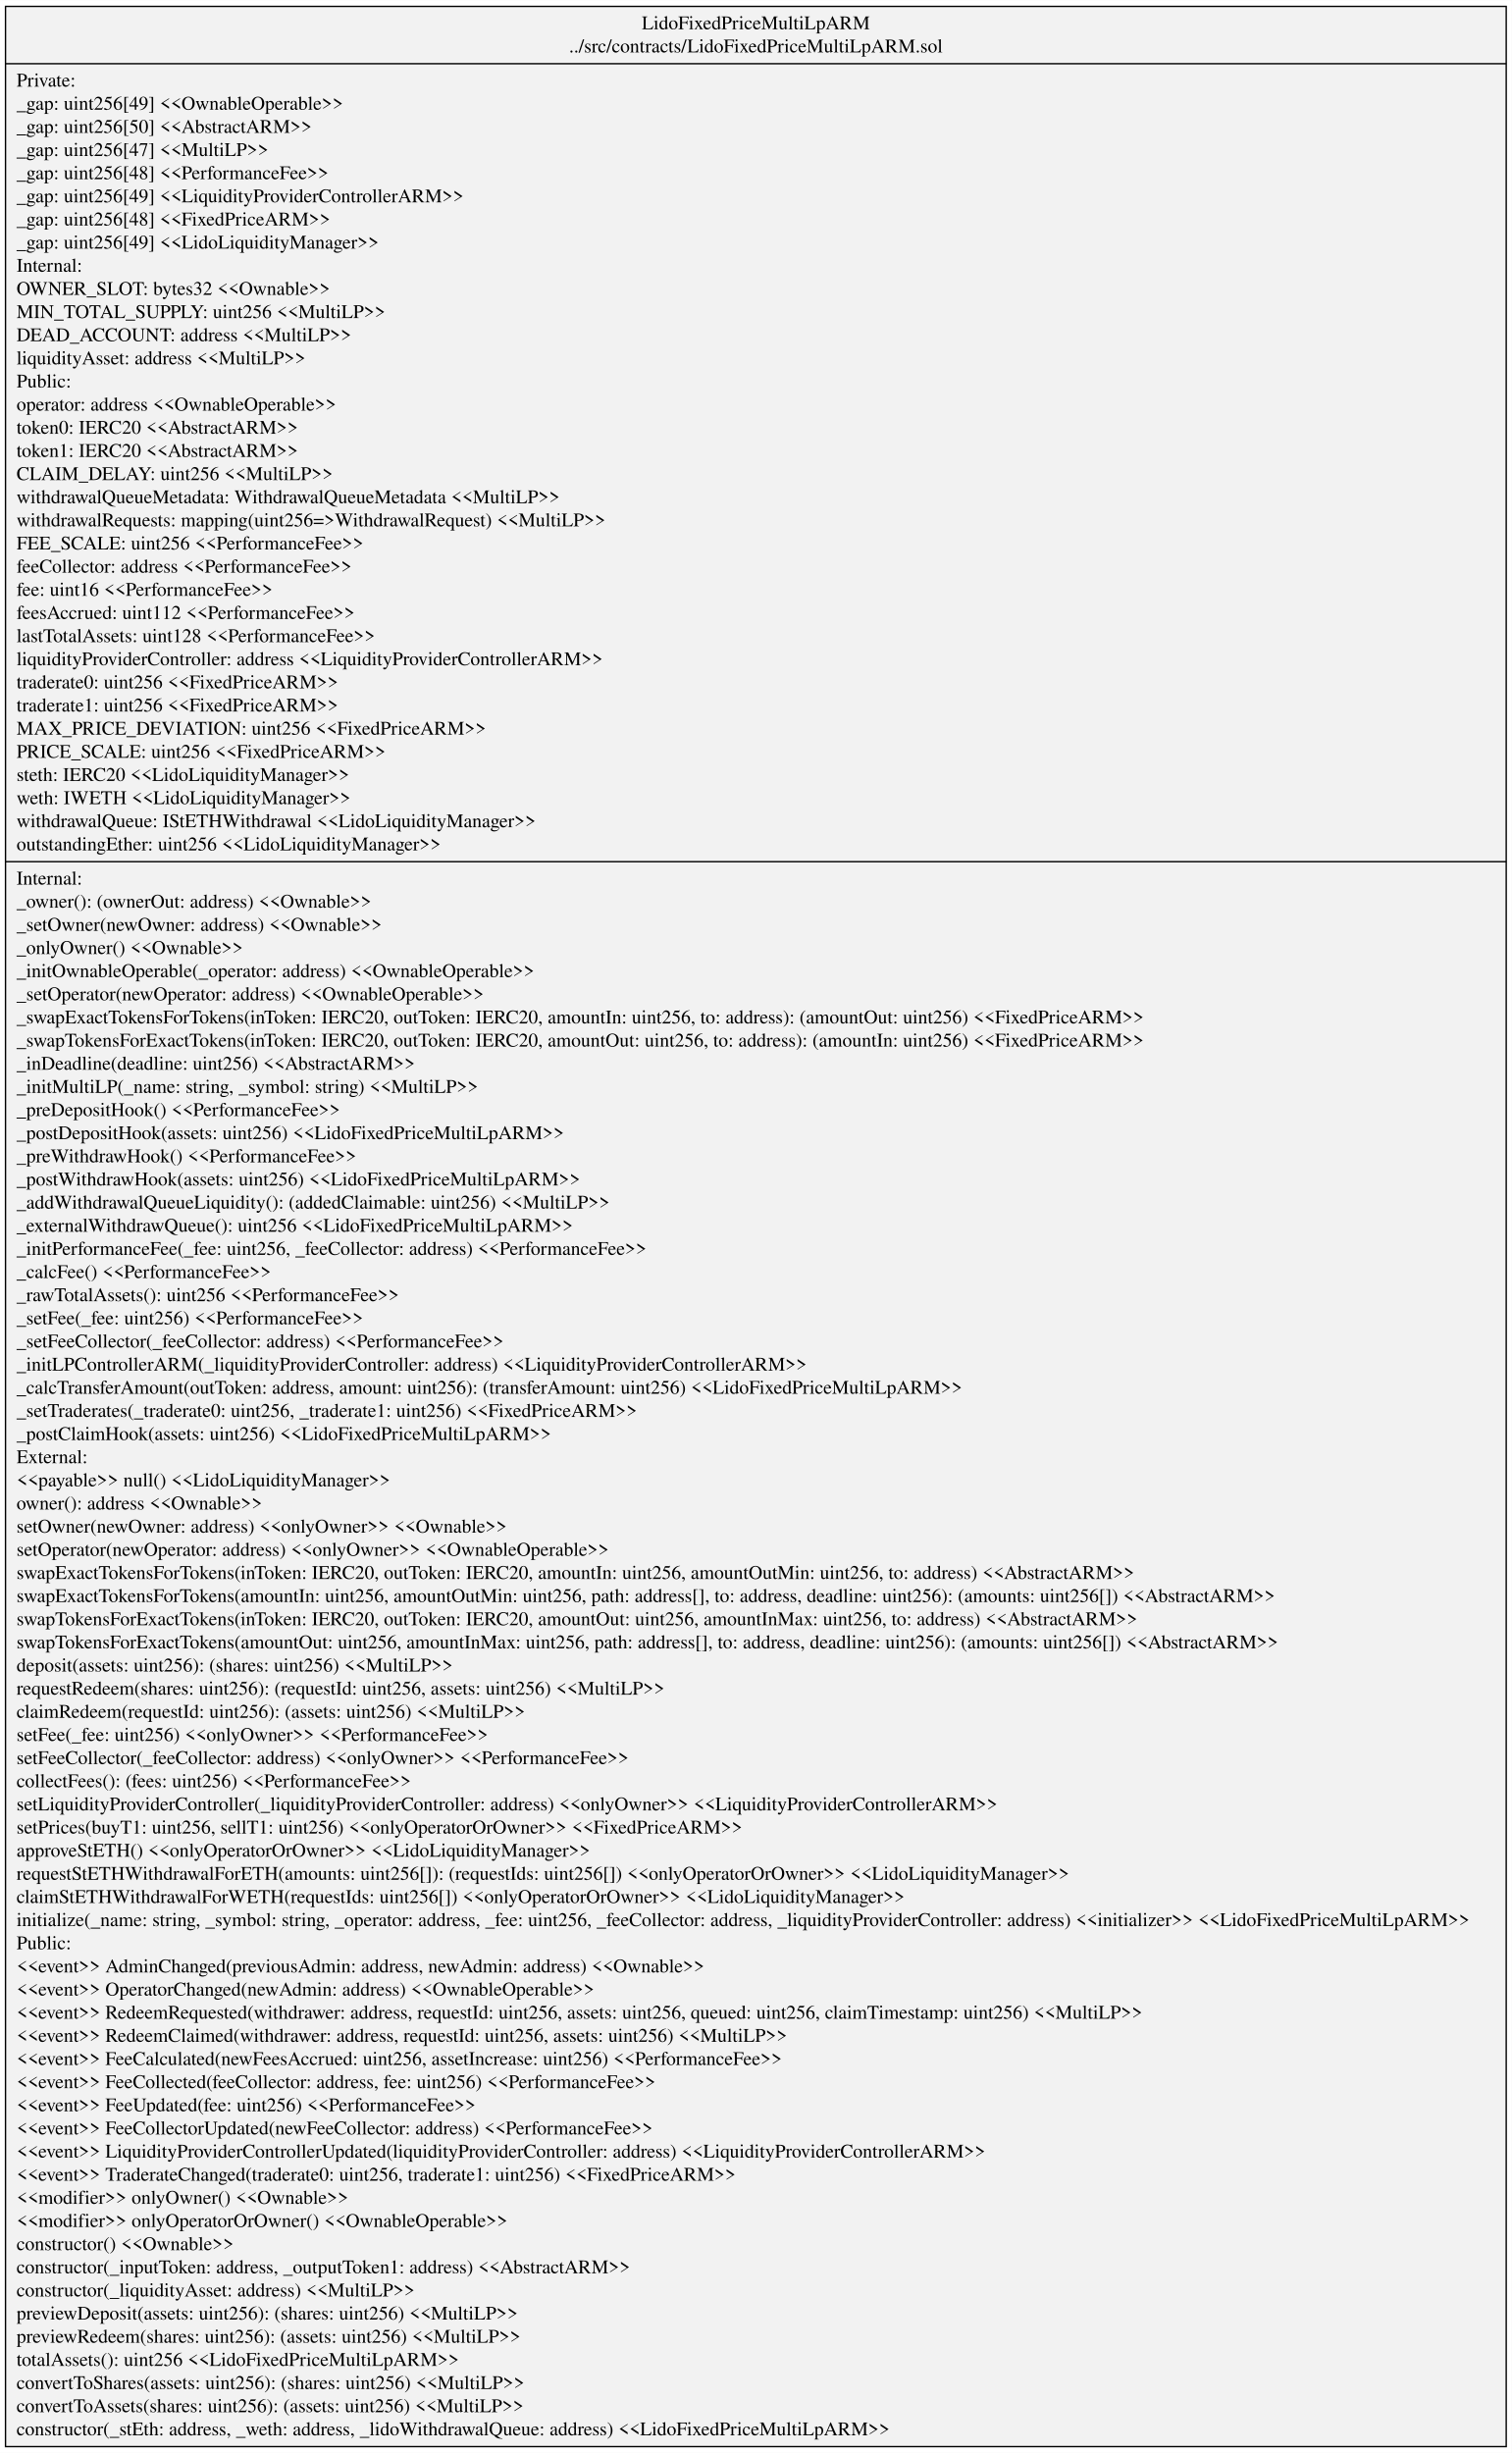
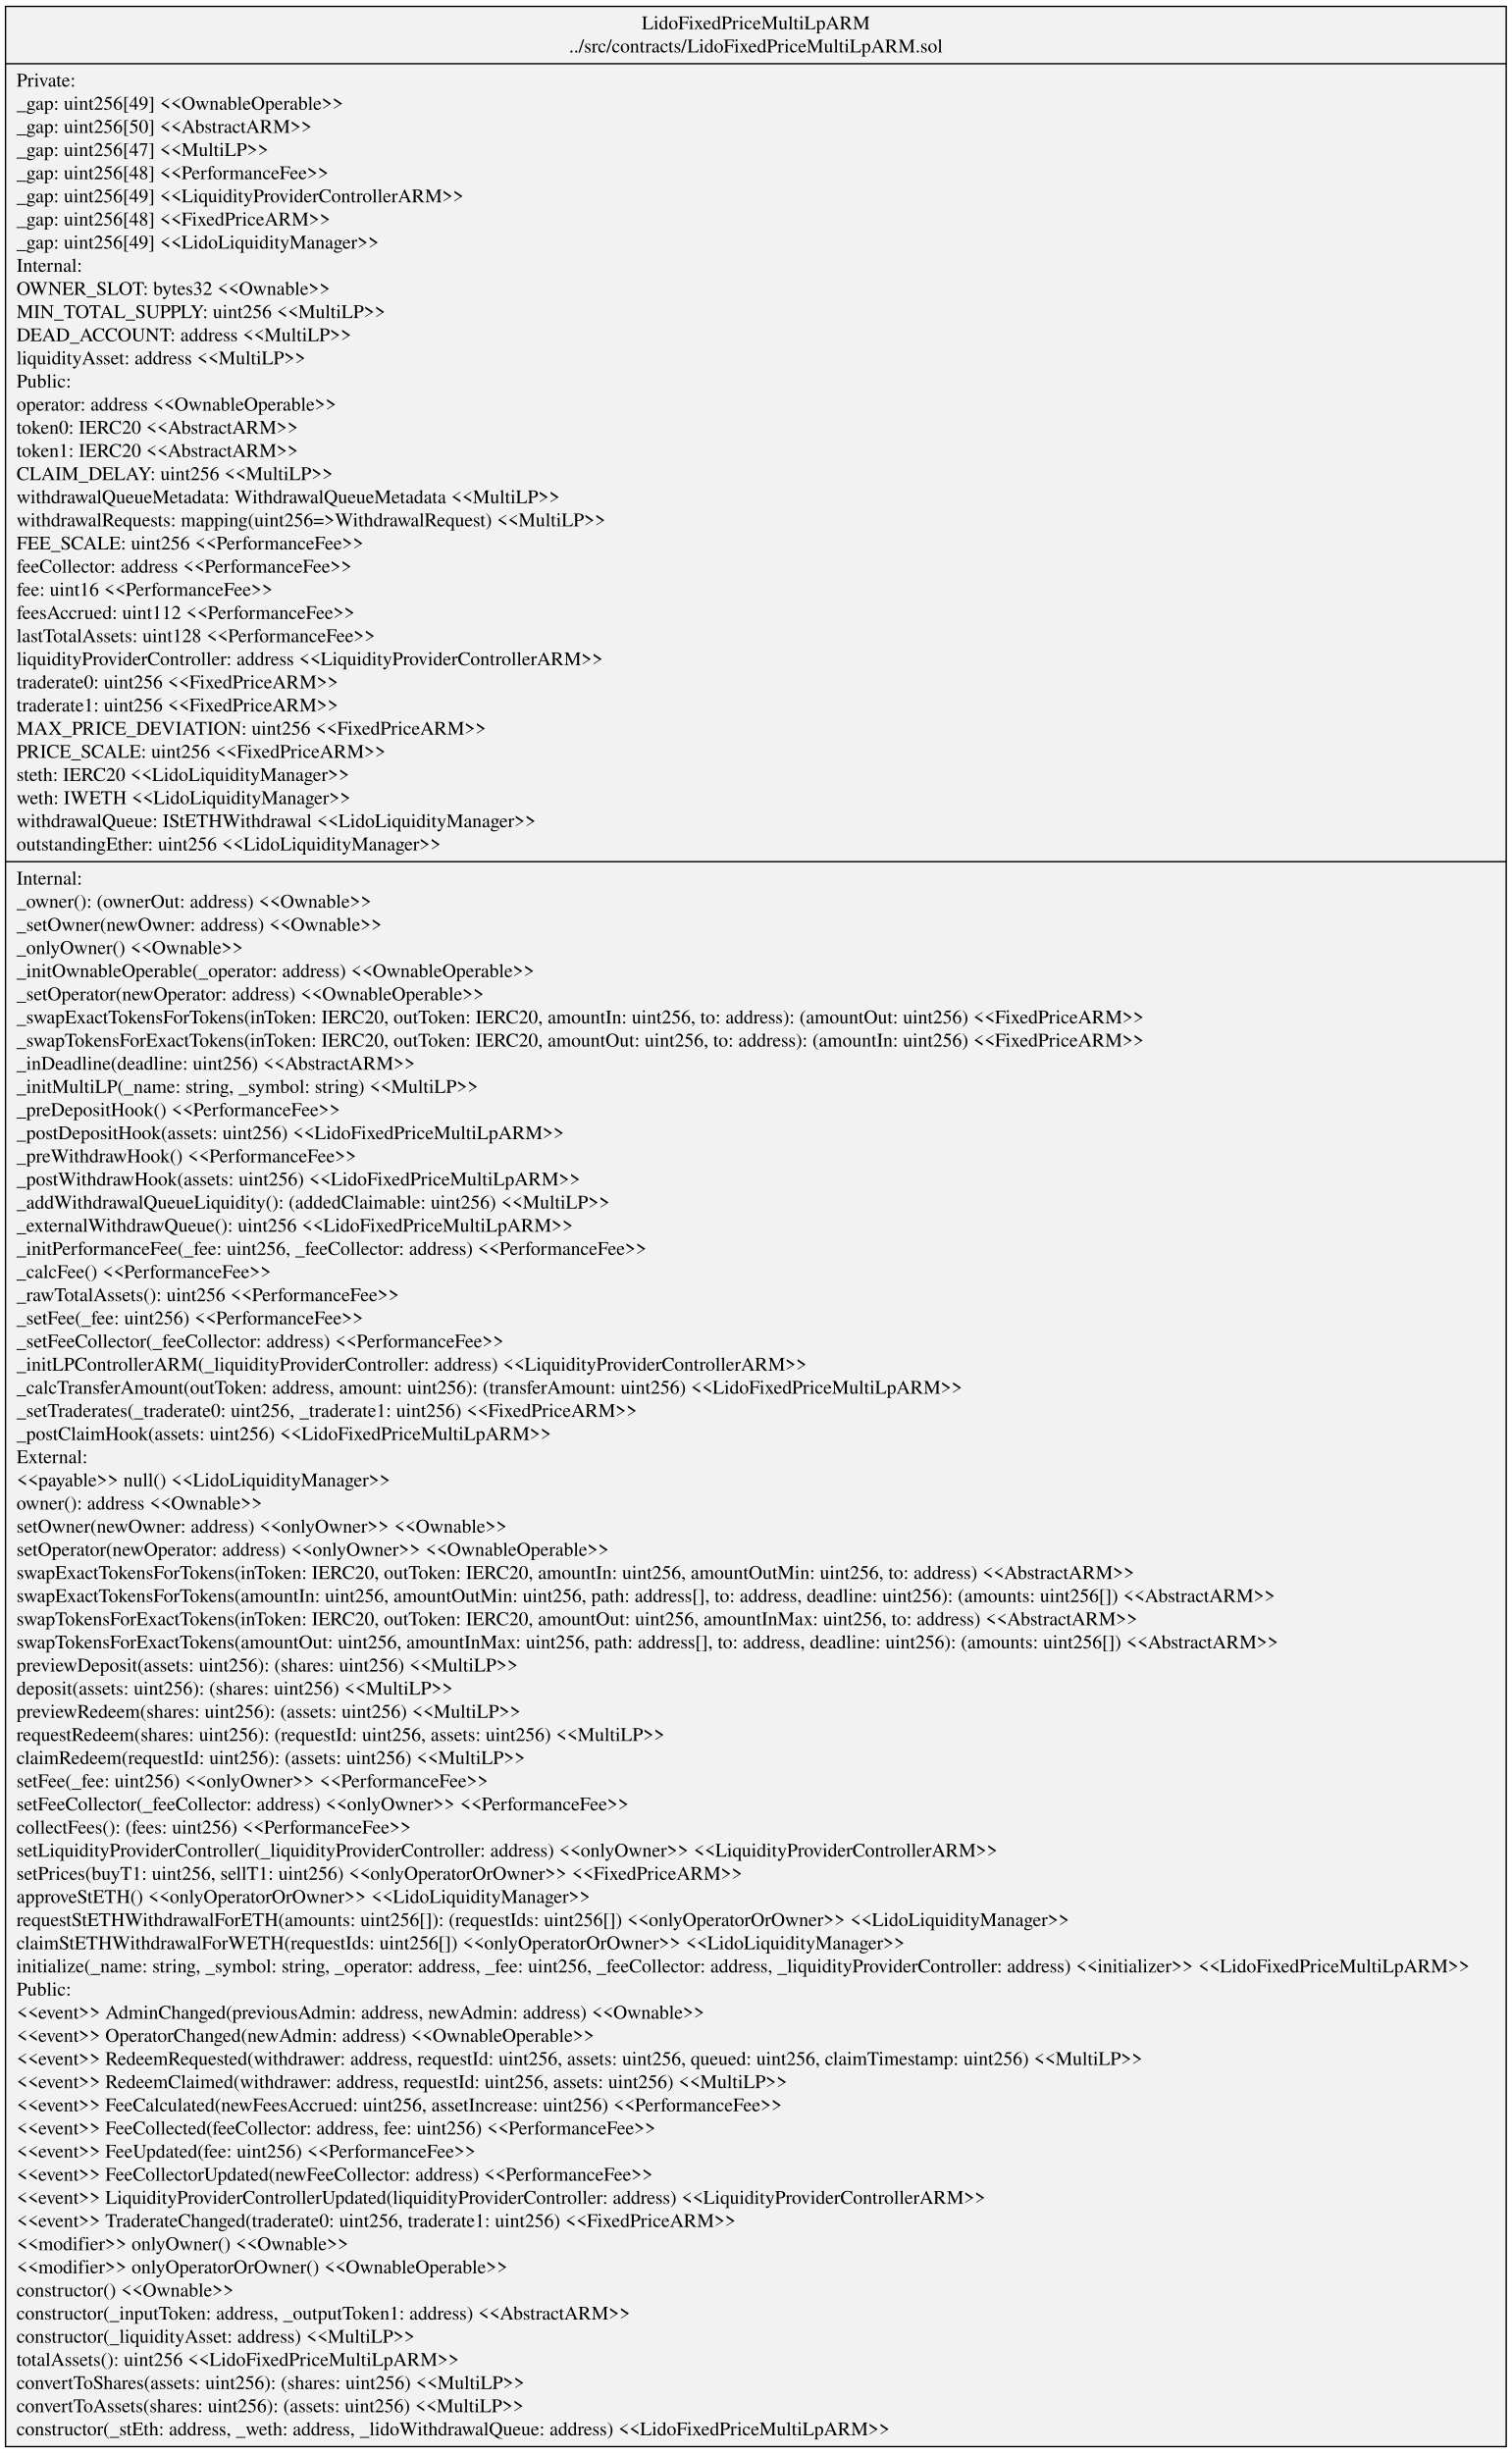
<svg xmlns="http://www.w3.org/2000/svg" width="1097pt" height="1780pt" viewBox="0.00 0.00 1097.30 1780.20">
  <g id="graph0" class="graph" transform="scale(1 1) rotate(0) translate(4 1776.2)">
    <polygon fill="white" stroke="transparent" points="-4,4 -4,-1776.2 1093.3,-1776.2 1093.3,4 -4,4" />
    <g id="node1" class="node">
      <polygon fill="#f2f2f2" stroke="black" points="0,-0.5 0,-1771.7 1089.3,-1771.7 1089.3,-0.5 0,-0.5" />
      <text text-anchor="middle" x="544.65" y="-1755.1" font-family="Times,serif" font-size="14.00">LidoFixedPriceMultiLpARM</text>
      <text text-anchor="middle" x="544.65" y="-1738.3" font-family="Times,serif" font-size="14.00">../src/contracts/LidoFixedPriceMultiLpARM.sol</text>
      <polyline fill="none" stroke="black" points="0,-1730.1 1089.3,-1730.1 " />
      <text text-anchor="start" x="8" y="-1713.5" font-family="Times,serif" font-size="14.00">Private:</text>
      <text text-anchor="start" x="8" y="-1696.7" font-family="Times,serif" font-size="14.00">   _gap: uint256[49] &lt;&lt;OwnableOperable&gt;&gt;</text>
      <text text-anchor="start" x="8" y="-1679.9" font-family="Times,serif" font-size="14.00">   _gap: uint256[50] &lt;&lt;AbstractARM&gt;&gt;</text>
      <text text-anchor="start" x="8" y="-1663.1" font-family="Times,serif" font-size="14.00">   _gap: uint256[47] &lt;&lt;MultiLP&gt;&gt;</text>
      <text text-anchor="start" x="8" y="-1646.3" font-family="Times,serif" font-size="14.00">   _gap: uint256[48] &lt;&lt;PerformanceFee&gt;&gt;</text>
      <text text-anchor="start" x="8" y="-1629.5" font-family="Times,serif" font-size="14.00">   _gap: uint256[49] &lt;&lt;LiquidityProviderControllerARM&gt;&gt;</text>
      <text text-anchor="start" x="8" y="-1612.7" font-family="Times,serif" font-size="14.00">   _gap: uint256[48] &lt;&lt;FixedPriceARM&gt;&gt;</text>
      <text text-anchor="start" x="8" y="-1595.9" font-family="Times,serif" font-size="14.00">   _gap: uint256[49] &lt;&lt;LidoLiquidityManager&gt;&gt;</text>
      <text text-anchor="start" x="8" y="-1579.1" font-family="Times,serif" font-size="14.00">Internal:</text>
      <text text-anchor="start" x="8" y="-1562.3" font-family="Times,serif" font-size="14.00">   OWNER_SLOT: bytes32 &lt;&lt;Ownable&gt;&gt;</text>
      <text text-anchor="start" x="8" y="-1545.5" font-family="Times,serif" font-size="14.00">   MIN_TOTAL_SUPPLY: uint256 &lt;&lt;MultiLP&gt;&gt;</text>
      <text text-anchor="start" x="8" y="-1528.7" font-family="Times,serif" font-size="14.00">   DEAD_ACCOUNT: address &lt;&lt;MultiLP&gt;&gt;</text>
      <text text-anchor="start" x="8" y="-1511.9" font-family="Times,serif" font-size="14.00">   liquidityAsset: address &lt;&lt;MultiLP&gt;&gt;</text>
      <text text-anchor="start" x="8" y="-1495.1" font-family="Times,serif" font-size="14.00">Public:</text>
      <text text-anchor="start" x="8" y="-1478.3" font-family="Times,serif" font-size="14.00">   operator: address &lt;&lt;OwnableOperable&gt;&gt;</text>
      <text text-anchor="start" x="8" y="-1461.5" font-family="Times,serif" font-size="14.00">   token0: IERC20 &lt;&lt;AbstractARM&gt;&gt;</text>
      <text text-anchor="start" x="8" y="-1444.7" font-family="Times,serif" font-size="14.00">   token1: IERC20 &lt;&lt;AbstractARM&gt;&gt;</text>
      <text text-anchor="start" x="8" y="-1427.9" font-family="Times,serif" font-size="14.00">   CLAIM_DELAY: uint256 &lt;&lt;MultiLP&gt;&gt;</text>
      <text text-anchor="start" x="8" y="-1411.1" font-family="Times,serif" font-size="14.00">   withdrawalQueueMetadata: WithdrawalQueueMetadata &lt;&lt;MultiLP&gt;&gt;</text>
      <text text-anchor="start" x="8" y="-1394.3" font-family="Times,serif" font-size="14.00">   withdrawalRequests: mapping(uint256=&gt;WithdrawalRequest) &lt;&lt;MultiLP&gt;&gt;</text>
      <text text-anchor="start" x="8" y="-1377.5" font-family="Times,serif" font-size="14.00">   FEE_SCALE: uint256 &lt;&lt;PerformanceFee&gt;&gt;</text>
      <text text-anchor="start" x="8" y="-1360.7" font-family="Times,serif" font-size="14.00">   feeCollector: address &lt;&lt;PerformanceFee&gt;&gt;</text>
      <text text-anchor="start" x="8" y="-1343.9" font-family="Times,serif" font-size="14.00">   fee: uint16 &lt;&lt;PerformanceFee&gt;&gt;</text>
      <text text-anchor="start" x="8" y="-1327.1" font-family="Times,serif" font-size="14.00">   feesAccrued: uint112 &lt;&lt;PerformanceFee&gt;&gt;</text>
      <text text-anchor="start" x="8" y="-1310.3" font-family="Times,serif" font-size="14.00">   lastTotalAssets: uint128 &lt;&lt;PerformanceFee&gt;&gt;</text>
      <text text-anchor="start" x="8" y="-1293.5" font-family="Times,serif" font-size="14.00">   liquidityProviderController: address &lt;&lt;LiquidityProviderControllerARM&gt;&gt;</text>
      <text text-anchor="start" x="8" y="-1276.7" font-family="Times,serif" font-size="14.00">   traderate0: uint256 &lt;&lt;FixedPriceARM&gt;&gt;</text>
      <text text-anchor="start" x="8" y="-1259.9" font-family="Times,serif" font-size="14.00">   traderate1: uint256 &lt;&lt;FixedPriceARM&gt;&gt;</text>
      <text text-anchor="start" x="8" y="-1243.1" font-family="Times,serif" font-size="14.00">   MAX_PRICE_DEVIATION: uint256 &lt;&lt;FixedPriceARM&gt;&gt;</text>
      <text text-anchor="start" x="8" y="-1226.3" font-family="Times,serif" font-size="14.00">   PRICE_SCALE: uint256 &lt;&lt;FixedPriceARM&gt;&gt;</text>
      <text text-anchor="start" x="8" y="-1209.5" font-family="Times,serif" font-size="14.00">   steth: IERC20 &lt;&lt;LidoLiquidityManager&gt;&gt;</text>
      <text text-anchor="start" x="8" y="-1192.7" font-family="Times,serif" font-size="14.00">   weth: IWETH &lt;&lt;LidoLiquidityManager&gt;&gt;</text>
      <text text-anchor="start" x="8" y="-1175.9" font-family="Times,serif" font-size="14.00">   withdrawalQueue: IStETHWithdrawal &lt;&lt;LidoLiquidityManager&gt;&gt;</text>
      <text text-anchor="start" x="8" y="-1159.1" font-family="Times,serif" font-size="14.00">   outstandingEther: uint256 &lt;&lt;LidoLiquidityManager&gt;&gt;</text>
      <polyline fill="none" stroke="black" points="0,-1150.9 1089.3,-1150.9 " />
      <text text-anchor="start" x="8" y="-1134.3" font-family="Times,serif" font-size="14.00">Internal:</text>
      <text text-anchor="start" x="8" y="-1117.5" font-family="Times,serif" font-size="14.00">    _owner(): (ownerOut: address) &lt;&lt;Ownable&gt;&gt;</text>
      <text text-anchor="start" x="8" y="-1100.7" font-family="Times,serif" font-size="14.00">    _setOwner(newOwner: address) &lt;&lt;Ownable&gt;&gt;</text>
      <text text-anchor="start" x="8" y="-1083.9" font-family="Times,serif" font-size="14.00">    _onlyOwner() &lt;&lt;Ownable&gt;&gt;</text>
      <text text-anchor="start" x="8" y="-1067.1" font-family="Times,serif" font-size="14.00">    _initOwnableOperable(_operator: address) &lt;&lt;OwnableOperable&gt;&gt;</text>
      <text text-anchor="start" x="8" y="-1050.3" font-family="Times,serif" font-size="14.00">    _setOperator(newOperator: address) &lt;&lt;OwnableOperable&gt;&gt;</text>
      <text text-anchor="start" x="8" y="-1033.5" font-family="Times,serif" font-size="14.00">    _swapExactTokensForTokens(inToken: IERC20, outToken: IERC20, amountIn: uint256, to: address): (amountOut: uint256) &lt;&lt;FixedPriceARM&gt;&gt;</text>
      <text text-anchor="start" x="8" y="-1016.7" font-family="Times,serif" font-size="14.00">    _swapTokensForExactTokens(inToken: IERC20, outToken: IERC20, amountOut: uint256, to: address): (amountIn: uint256) &lt;&lt;FixedPriceARM&gt;&gt;</text>
      <text text-anchor="start" x="8" y="-999.9" font-family="Times,serif" font-size="14.00">    _inDeadline(deadline: uint256) &lt;&lt;AbstractARM&gt;&gt;</text>
      <text text-anchor="start" x="8" y="-983.1" font-family="Times,serif" font-size="14.00">    _initMultiLP(_name: string, _symbol: string) &lt;&lt;MultiLP&gt;&gt;</text>
      <text text-anchor="start" x="8" y="-966.3" font-family="Times,serif" font-size="14.00">    _preDepositHook() &lt;&lt;PerformanceFee&gt;&gt;</text>
      <text text-anchor="start" x="8" y="-949.5" font-family="Times,serif" font-size="14.00">    _postDepositHook(assets: uint256) &lt;&lt;LidoFixedPriceMultiLpARM&gt;&gt;</text>
      <text text-anchor="start" x="8" y="-932.7" font-family="Times,serif" font-size="14.00">    _preWithdrawHook() &lt;&lt;PerformanceFee&gt;&gt;</text>
      <text text-anchor="start" x="8" y="-915.9" font-family="Times,serif" font-size="14.00">    _postWithdrawHook(assets: uint256) &lt;&lt;LidoFixedPriceMultiLpARM&gt;&gt;</text>
      <text text-anchor="start" x="8" y="-899.1" font-family="Times,serif" font-size="14.00">    _addWithdrawalQueueLiquidity(): (addedClaimable: uint256) &lt;&lt;MultiLP&gt;&gt;</text>
      <text text-anchor="start" x="8" y="-882.3" font-family="Times,serif" font-size="14.00">    _externalWithdrawQueue(): uint256 &lt;&lt;LidoFixedPriceMultiLpARM&gt;&gt;</text>
      <text text-anchor="start" x="8" y="-865.5" font-family="Times,serif" font-size="14.00">    _initPerformanceFee(_fee: uint256, _feeCollector: address) &lt;&lt;PerformanceFee&gt;&gt;</text>
      <text text-anchor="start" x="8" y="-848.7" font-family="Times,serif" font-size="14.00">    _calcFee() &lt;&lt;PerformanceFee&gt;&gt;</text>
      <text text-anchor="start" x="8" y="-831.9" font-family="Times,serif" font-size="14.00">    _rawTotalAssets(): uint256 &lt;&lt;PerformanceFee&gt;&gt;</text>
      <text text-anchor="start" x="8" y="-815.1" font-family="Times,serif" font-size="14.00">    _setFee(_fee: uint256) &lt;&lt;PerformanceFee&gt;&gt;</text>
      <text text-anchor="start" x="8" y="-798.3" font-family="Times,serif" font-size="14.00">    _setFeeCollector(_feeCollector: address) &lt;&lt;PerformanceFee&gt;&gt;</text>
      <text text-anchor="start" x="8" y="-781.5" font-family="Times,serif" font-size="14.00">    _initLPControllerARM(_liquidityProviderController: address) &lt;&lt;LiquidityProviderControllerARM&gt;&gt;</text>
      <text text-anchor="start" x="8" y="-764.7" font-family="Times,serif" font-size="14.00">    _calcTransferAmount(outToken: address, amount: uint256): (transferAmount: uint256) &lt;&lt;LidoFixedPriceMultiLpARM&gt;&gt;</text>
      <text text-anchor="start" x="8" y="-747.9" font-family="Times,serif" font-size="14.00">    _setTraderates(_traderate0: uint256, _traderate1: uint256) &lt;&lt;FixedPriceARM&gt;&gt;</text>
      <text text-anchor="start" x="8" y="-731.1" font-family="Times,serif" font-size="14.00">    _postClaimHook(assets: uint256) &lt;&lt;LidoFixedPriceMultiLpARM&gt;&gt;</text>
      <text text-anchor="start" x="8" y="-714.3" font-family="Times,serif" font-size="14.00">External:</text>
      <text text-anchor="start" x="8" y="-697.5" font-family="Times,serif" font-size="14.00">    &lt;&lt;payable&gt;&gt; null() &lt;&lt;LidoLiquidityManager&gt;&gt;</text>
      <text text-anchor="start" x="8" y="-680.7" font-family="Times,serif" font-size="14.00">    owner(): address &lt;&lt;Ownable&gt;&gt;</text>
      <text text-anchor="start" x="8" y="-663.9" font-family="Times,serif" font-size="14.00">    setOwner(newOwner: address) &lt;&lt;onlyOwner&gt;&gt; &lt;&lt;Ownable&gt;&gt;</text>
      <text text-anchor="start" x="8" y="-647.1" font-family="Times,serif" font-size="14.00">    setOperator(newOperator: address) &lt;&lt;onlyOwner&gt;&gt; &lt;&lt;OwnableOperable&gt;&gt;</text>
      <text text-anchor="start" x="8" y="-630.3" font-family="Times,serif" font-size="14.00">    swapExactTokensForTokens(inToken: IERC20, outToken: IERC20, amountIn: uint256, amountOutMin: uint256, to: address) &lt;&lt;AbstractARM&gt;&gt;</text>
      <text text-anchor="start" x="8" y="-613.5" font-family="Times,serif" font-size="14.00">    swapExactTokensForTokens(amountIn: uint256, amountOutMin: uint256, path: address[], to: address, deadline: uint256): (amounts: uint256[]) &lt;&lt;AbstractARM&gt;&gt;</text>
      <text text-anchor="start" x="8" y="-596.7" font-family="Times,serif" font-size="14.00">    swapTokensForExactTokens(inToken: IERC20, outToken: IERC20, amountOut: uint256, amountInMax: uint256, to: address) &lt;&lt;AbstractARM&gt;&gt;</text>
      <text text-anchor="start" x="8" y="-579.9" font-family="Times,serif" font-size="14.00">    swapTokensForExactTokens(amountOut: uint256, amountInMax: uint256, path: address[], to: address, deadline: uint256): (amounts: uint256[]) &lt;&lt;AbstractARM&gt;&gt;</text>
-       <text text-anchor="start" x="8" y="-563.1" font-family="Times,serif" font-size="14.00">    deposit(assets: uint256): (shares: uint256) &lt;&lt;MultiLP&gt;&gt;</text>
-       <text text-anchor="start" x="8" y="-546.3" font-family="Times,serif" font-size="14.00">    requestRedeem(shares: uint256): (requestId: uint256, assets: uint256) &lt;&lt;MultiLP&gt;&gt;</text>
-       <text text-anchor="start" x="8" y="-529.5" font-family="Times,serif" font-size="14.00">    claimRedeem(requestId: uint256): (assets: uint256) &lt;&lt;MultiLP&gt;&gt;</text>
-       <text text-anchor="start" x="8" y="-512.7" font-family="Times,serif" font-size="14.00">    setFee(_fee: uint256) &lt;&lt;onlyOwner&gt;&gt; &lt;&lt;PerformanceFee&gt;&gt;</text>
-       <text text-anchor="start" x="8" y="-495.9" font-family="Times,serif" font-size="14.00">    setFeeCollector(_feeCollector: address) &lt;&lt;onlyOwner&gt;&gt; &lt;&lt;PerformanceFee&gt;&gt;</text>
-       <text text-anchor="start" x="8" y="-479.1" font-family="Times,serif" font-size="14.00">    collectFees(): (fees: uint256) &lt;&lt;PerformanceFee&gt;&gt;</text>
-       <text text-anchor="start" x="8" y="-462.3" font-family="Times,serif" font-size="14.00">    setLiquidityProviderController(_liquidityProviderController: address) &lt;&lt;onlyOwner&gt;&gt; &lt;&lt;LiquidityProviderControllerARM&gt;&gt;</text>
-       <text text-anchor="start" x="8" y="-445.5" font-family="Times,serif" font-size="14.00">    setPrices(buyT1: uint256, sellT1: uint256) &lt;&lt;onlyOperatorOrOwner&gt;&gt; &lt;&lt;FixedPriceARM&gt;&gt;</text>
-       <text text-anchor="start" x="8" y="-428.7" font-family="Times,serif" font-size="14.00">    approveStETH() &lt;&lt;onlyOperatorOrOwner&gt;&gt; &lt;&lt;LidoLiquidityManager&gt;&gt;</text>
-       <text text-anchor="start" x="8" y="-411.9" font-family="Times,serif" font-size="14.00">    requestStETHWithdrawalForETH(amounts: uint256[]): (requestIds: uint256[]) &lt;&lt;onlyOperatorOrOwner&gt;&gt; &lt;&lt;LidoLiquidityManager&gt;&gt;</text>
-       <text text-anchor="start" x="8" y="-395.1" font-family="Times,serif" font-size="14.00">    claimStETHWithdrawalForWETH(requestIds: uint256[]) &lt;&lt;onlyOperatorOrOwner&gt;&gt; &lt;&lt;LidoLiquidityManager&gt;&gt;</text>
-       <text text-anchor="start" x="8" y="-378.3" font-family="Times,serif" font-size="14.00">    initialize(_name: string, _symbol: string, _operator: address, _fee: uint256, _feeCollector: address, _liquidityProviderController: address) &lt;&lt;initializer&gt;&gt; &lt;&lt;LidoFixedPriceMultiLpARM&gt;&gt;</text>
-       <text text-anchor="start" x="8" y="-361.5" font-family="Times,serif" font-size="14.00">Public:</text>
-       <text text-anchor="start" x="8" y="-344.7" font-family="Times,serif" font-size="14.00">    &lt;&lt;event&gt;&gt; AdminChanged(previousAdmin: address, newAdmin: address) &lt;&lt;Ownable&gt;&gt;</text>
-       <text text-anchor="start" x="8" y="-327.9" font-family="Times,serif" font-size="14.00">    &lt;&lt;event&gt;&gt; OperatorChanged(newAdmin: address) &lt;&lt;OwnableOperable&gt;&gt;</text>
-       <text text-anchor="start" x="8" y="-311.1" font-family="Times,serif" font-size="14.00">    &lt;&lt;event&gt;&gt; RedeemRequested(withdrawer: address, requestId: uint256, assets: uint256, queued: uint256, claimTimestamp: uint256) &lt;&lt;MultiLP&gt;&gt;</text>
-       <text text-anchor="start" x="8" y="-294.3" font-family="Times,serif" font-size="14.00">    &lt;&lt;event&gt;&gt; RedeemClaimed(withdrawer: address, requestId: uint256, assets: uint256) &lt;&lt;MultiLP&gt;&gt;</text>
-       <text text-anchor="start" x="8" y="-277.5" font-family="Times,serif" font-size="14.00">    &lt;&lt;event&gt;&gt; FeeCalculated(newFeesAccrued: uint256, assetIncrease: uint256) &lt;&lt;PerformanceFee&gt;&gt;</text>
-       <text text-anchor="start" x="8" y="-260.7" font-family="Times,serif" font-size="14.00">    &lt;&lt;event&gt;&gt; FeeCollected(feeCollector: address, fee: uint256) &lt;&lt;PerformanceFee&gt;&gt;</text>
-       <text text-anchor="start" x="8" y="-243.9" font-family="Times,serif" font-size="14.00">    &lt;&lt;event&gt;&gt; FeeUpdated(fee: uint256) &lt;&lt;PerformanceFee&gt;&gt;</text>
-       <text text-anchor="start" x="8" y="-227.1" font-family="Times,serif" font-size="14.00">    &lt;&lt;event&gt;&gt; FeeCollectorUpdated(newFeeCollector: address) &lt;&lt;PerformanceFee&gt;&gt;</text>
-       <text text-anchor="start" x="8" y="-210.3" font-family="Times,serif" font-size="14.00">    &lt;&lt;event&gt;&gt; LiquidityProviderControllerUpdated(liquidityProviderController: address) &lt;&lt;LiquidityProviderControllerARM&gt;&gt;</text>
-       <text text-anchor="start" x="8" y="-193.5" font-family="Times,serif" font-size="14.00">    &lt;&lt;event&gt;&gt; TraderateChanged(traderate0: uint256, traderate1: uint256) &lt;&lt;FixedPriceARM&gt;&gt;</text>
-       <text text-anchor="start" x="8" y="-176.7" font-family="Times,serif" font-size="14.00">    &lt;&lt;modifier&gt;&gt; onlyOwner() &lt;&lt;Ownable&gt;&gt;</text>
-       <text text-anchor="start" x="8" y="-159.9" font-family="Times,serif" font-size="14.00">    &lt;&lt;modifier&gt;&gt; onlyOperatorOrOwner() &lt;&lt;OwnableOperable&gt;&gt;</text>
-       <text text-anchor="start" x="8" y="-143.1" font-family="Times,serif" font-size="14.00">    constructor() &lt;&lt;Ownable&gt;&gt;</text>
-       <text text-anchor="start" x="8" y="-126.3" font-family="Times,serif" font-size="14.00">    constructor(_inputToken: address, _outputToken1: address) &lt;&lt;AbstractARM&gt;&gt;</text>
-       <text text-anchor="start" x="8" y="-109.5" font-family="Times,serif" font-size="14.00">    constructor(_liquidityAsset: address) &lt;&lt;MultiLP&gt;&gt;</text>
-       <text text-anchor="start" x="8" y="-92.7" font-family="Times,serif" font-size="14.00">    previewDeposit(assets: uint256): (shares: uint256) &lt;&lt;MultiLP&gt;&gt;</text>
-       <text text-anchor="start" x="8" y="-75.9" font-family="Times,serif" font-size="14.00">    previewRedeem(shares: uint256): (assets: uint256) &lt;&lt;MultiLP&gt;&gt;</text>
+       <text text-anchor="start" x="8" y="-563.1" font-family="Times,serif" font-size="14.00">    previewDeposit(assets: uint256): (shares: uint256) &lt;&lt;MultiLP&gt;&gt;</text>
+       <text text-anchor="start" x="8" y="-546.3" font-family="Times,serif" font-size="14.00">    deposit(assets: uint256): (shares: uint256) &lt;&lt;MultiLP&gt;&gt;</text>
+       <text text-anchor="start" x="8" y="-529.5" font-family="Times,serif" font-size="14.00">    previewRedeem(shares: uint256): (assets: uint256) &lt;&lt;MultiLP&gt;&gt;</text>
+       <text text-anchor="start" x="8" y="-512.7" font-family="Times,serif" font-size="14.00">    requestRedeem(shares: uint256): (requestId: uint256, assets: uint256) &lt;&lt;MultiLP&gt;&gt;</text>
+       <text text-anchor="start" x="8" y="-495.9" font-family="Times,serif" font-size="14.00">    claimRedeem(requestId: uint256): (assets: uint256) &lt;&lt;MultiLP&gt;&gt;</text>
+       <text text-anchor="start" x="8" y="-479.1" font-family="Times,serif" font-size="14.00">    setFee(_fee: uint256) &lt;&lt;onlyOwner&gt;&gt; &lt;&lt;PerformanceFee&gt;&gt;</text>
+       <text text-anchor="start" x="8" y="-462.3" font-family="Times,serif" font-size="14.00">    setFeeCollector(_feeCollector: address) &lt;&lt;onlyOwner&gt;&gt; &lt;&lt;PerformanceFee&gt;&gt;</text>
+       <text text-anchor="start" x="8" y="-445.5" font-family="Times,serif" font-size="14.00">    collectFees(): (fees: uint256) &lt;&lt;PerformanceFee&gt;&gt;</text>
+       <text text-anchor="start" x="8" y="-428.7" font-family="Times,serif" font-size="14.00">    setLiquidityProviderController(_liquidityProviderController: address) &lt;&lt;onlyOwner&gt;&gt; &lt;&lt;LiquidityProviderControllerARM&gt;&gt;</text>
+       <text text-anchor="start" x="8" y="-411.9" font-family="Times,serif" font-size="14.00">    setPrices(buyT1: uint256, sellT1: uint256) &lt;&lt;onlyOperatorOrOwner&gt;&gt; &lt;&lt;FixedPriceARM&gt;&gt;</text>
+       <text text-anchor="start" x="8" y="-395.1" font-family="Times,serif" font-size="14.00">    approveStETH() &lt;&lt;onlyOperatorOrOwner&gt;&gt; &lt;&lt;LidoLiquidityManager&gt;&gt;</text>
+       <text text-anchor="start" x="8" y="-378.3" font-family="Times,serif" font-size="14.00">    requestStETHWithdrawalForETH(amounts: uint256[]): (requestIds: uint256[]) &lt;&lt;onlyOperatorOrOwner&gt;&gt; &lt;&lt;LidoLiquidityManager&gt;&gt;</text>
+       <text text-anchor="start" x="8" y="-361.5" font-family="Times,serif" font-size="14.00">    claimStETHWithdrawalForWETH(requestIds: uint256[]) &lt;&lt;onlyOperatorOrOwner&gt;&gt; &lt;&lt;LidoLiquidityManager&gt;&gt;</text>
+       <text text-anchor="start" x="8" y="-344.7" font-family="Times,serif" font-size="14.00">    initialize(_name: string, _symbol: string, _operator: address, _fee: uint256, _feeCollector: address, _liquidityProviderController: address) &lt;&lt;initializer&gt;&gt; &lt;&lt;LidoFixedPriceMultiLpARM&gt;&gt;</text>
+       <text text-anchor="start" x="8" y="-327.9" font-family="Times,serif" font-size="14.00">Public:</text>
+       <text text-anchor="start" x="8" y="-311.1" font-family="Times,serif" font-size="14.00">    &lt;&lt;event&gt;&gt; AdminChanged(previousAdmin: address, newAdmin: address) &lt;&lt;Ownable&gt;&gt;</text>
+       <text text-anchor="start" x="8" y="-294.3" font-family="Times,serif" font-size="14.00">    &lt;&lt;event&gt;&gt; OperatorChanged(newAdmin: address) &lt;&lt;OwnableOperable&gt;&gt;</text>
+       <text text-anchor="start" x="8" y="-277.5" font-family="Times,serif" font-size="14.00">    &lt;&lt;event&gt;&gt; RedeemRequested(withdrawer: address, requestId: uint256, assets: uint256, queued: uint256, claimTimestamp: uint256) &lt;&lt;MultiLP&gt;&gt;</text>
+       <text text-anchor="start" x="8" y="-260.7" font-family="Times,serif" font-size="14.00">    &lt;&lt;event&gt;&gt; RedeemClaimed(withdrawer: address, requestId: uint256, assets: uint256) &lt;&lt;MultiLP&gt;&gt;</text>
+       <text text-anchor="start" x="8" y="-243.9" font-family="Times,serif" font-size="14.00">    &lt;&lt;event&gt;&gt; FeeCalculated(newFeesAccrued: uint256, assetIncrease: uint256) &lt;&lt;PerformanceFee&gt;&gt;</text>
+       <text text-anchor="start" x="8" y="-227.1" font-family="Times,serif" font-size="14.00">    &lt;&lt;event&gt;&gt; FeeCollected(feeCollector: address, fee: uint256) &lt;&lt;PerformanceFee&gt;&gt;</text>
+       <text text-anchor="start" x="8" y="-210.3" font-family="Times,serif" font-size="14.00">    &lt;&lt;event&gt;&gt; FeeUpdated(fee: uint256) &lt;&lt;PerformanceFee&gt;&gt;</text>
+       <text text-anchor="start" x="8" y="-193.5" font-family="Times,serif" font-size="14.00">    &lt;&lt;event&gt;&gt; FeeCollectorUpdated(newFeeCollector: address) &lt;&lt;PerformanceFee&gt;&gt;</text>
+       <text text-anchor="start" x="8" y="-176.7" font-family="Times,serif" font-size="14.00">    &lt;&lt;event&gt;&gt; LiquidityProviderControllerUpdated(liquidityProviderController: address) &lt;&lt;LiquidityProviderControllerARM&gt;&gt;</text>
+       <text text-anchor="start" x="8" y="-159.9" font-family="Times,serif" font-size="14.00">    &lt;&lt;event&gt;&gt; TraderateChanged(traderate0: uint256, traderate1: uint256) &lt;&lt;FixedPriceARM&gt;&gt;</text>
+       <text text-anchor="start" x="8" y="-143.1" font-family="Times,serif" font-size="14.00">    &lt;&lt;modifier&gt;&gt; onlyOwner() &lt;&lt;Ownable&gt;&gt;</text>
+       <text text-anchor="start" x="8" y="-126.3" font-family="Times,serif" font-size="14.00">    &lt;&lt;modifier&gt;&gt; onlyOperatorOrOwner() &lt;&lt;OwnableOperable&gt;&gt;</text>
+       <text text-anchor="start" x="8" y="-109.5" font-family="Times,serif" font-size="14.00">    constructor() &lt;&lt;Ownable&gt;&gt;</text>
+       <text text-anchor="start" x="8" y="-92.7" font-family="Times,serif" font-size="14.00">    constructor(_inputToken: address, _outputToken1: address) &lt;&lt;AbstractARM&gt;&gt;</text>
+       <text text-anchor="start" x="8" y="-75.9" font-family="Times,serif" font-size="14.00">    constructor(_liquidityAsset: address) &lt;&lt;MultiLP&gt;&gt;</text>
      <text text-anchor="start" x="8" y="-59.1" font-family="Times,serif" font-size="14.00">    totalAssets(): uint256 &lt;&lt;LidoFixedPriceMultiLpARM&gt;&gt;</text>
      <text text-anchor="start" x="8" y="-42.3" font-family="Times,serif" font-size="14.00">    convertToShares(assets: uint256): (shares: uint256) &lt;&lt;MultiLP&gt;&gt;</text>
      <text text-anchor="start" x="8" y="-25.5" font-family="Times,serif" font-size="14.00">    convertToAssets(shares: uint256): (assets: uint256) &lt;&lt;MultiLP&gt;&gt;</text>
      <text text-anchor="start" x="8" y="-8.7" font-family="Times,serif" font-size="14.00">    constructor(_stEth: address, _weth: address, _lidoWithdrawalQueue: address) &lt;&lt;LidoFixedPriceMultiLpARM&gt;&gt;</text>
    </g>
  </g>
</svg>
